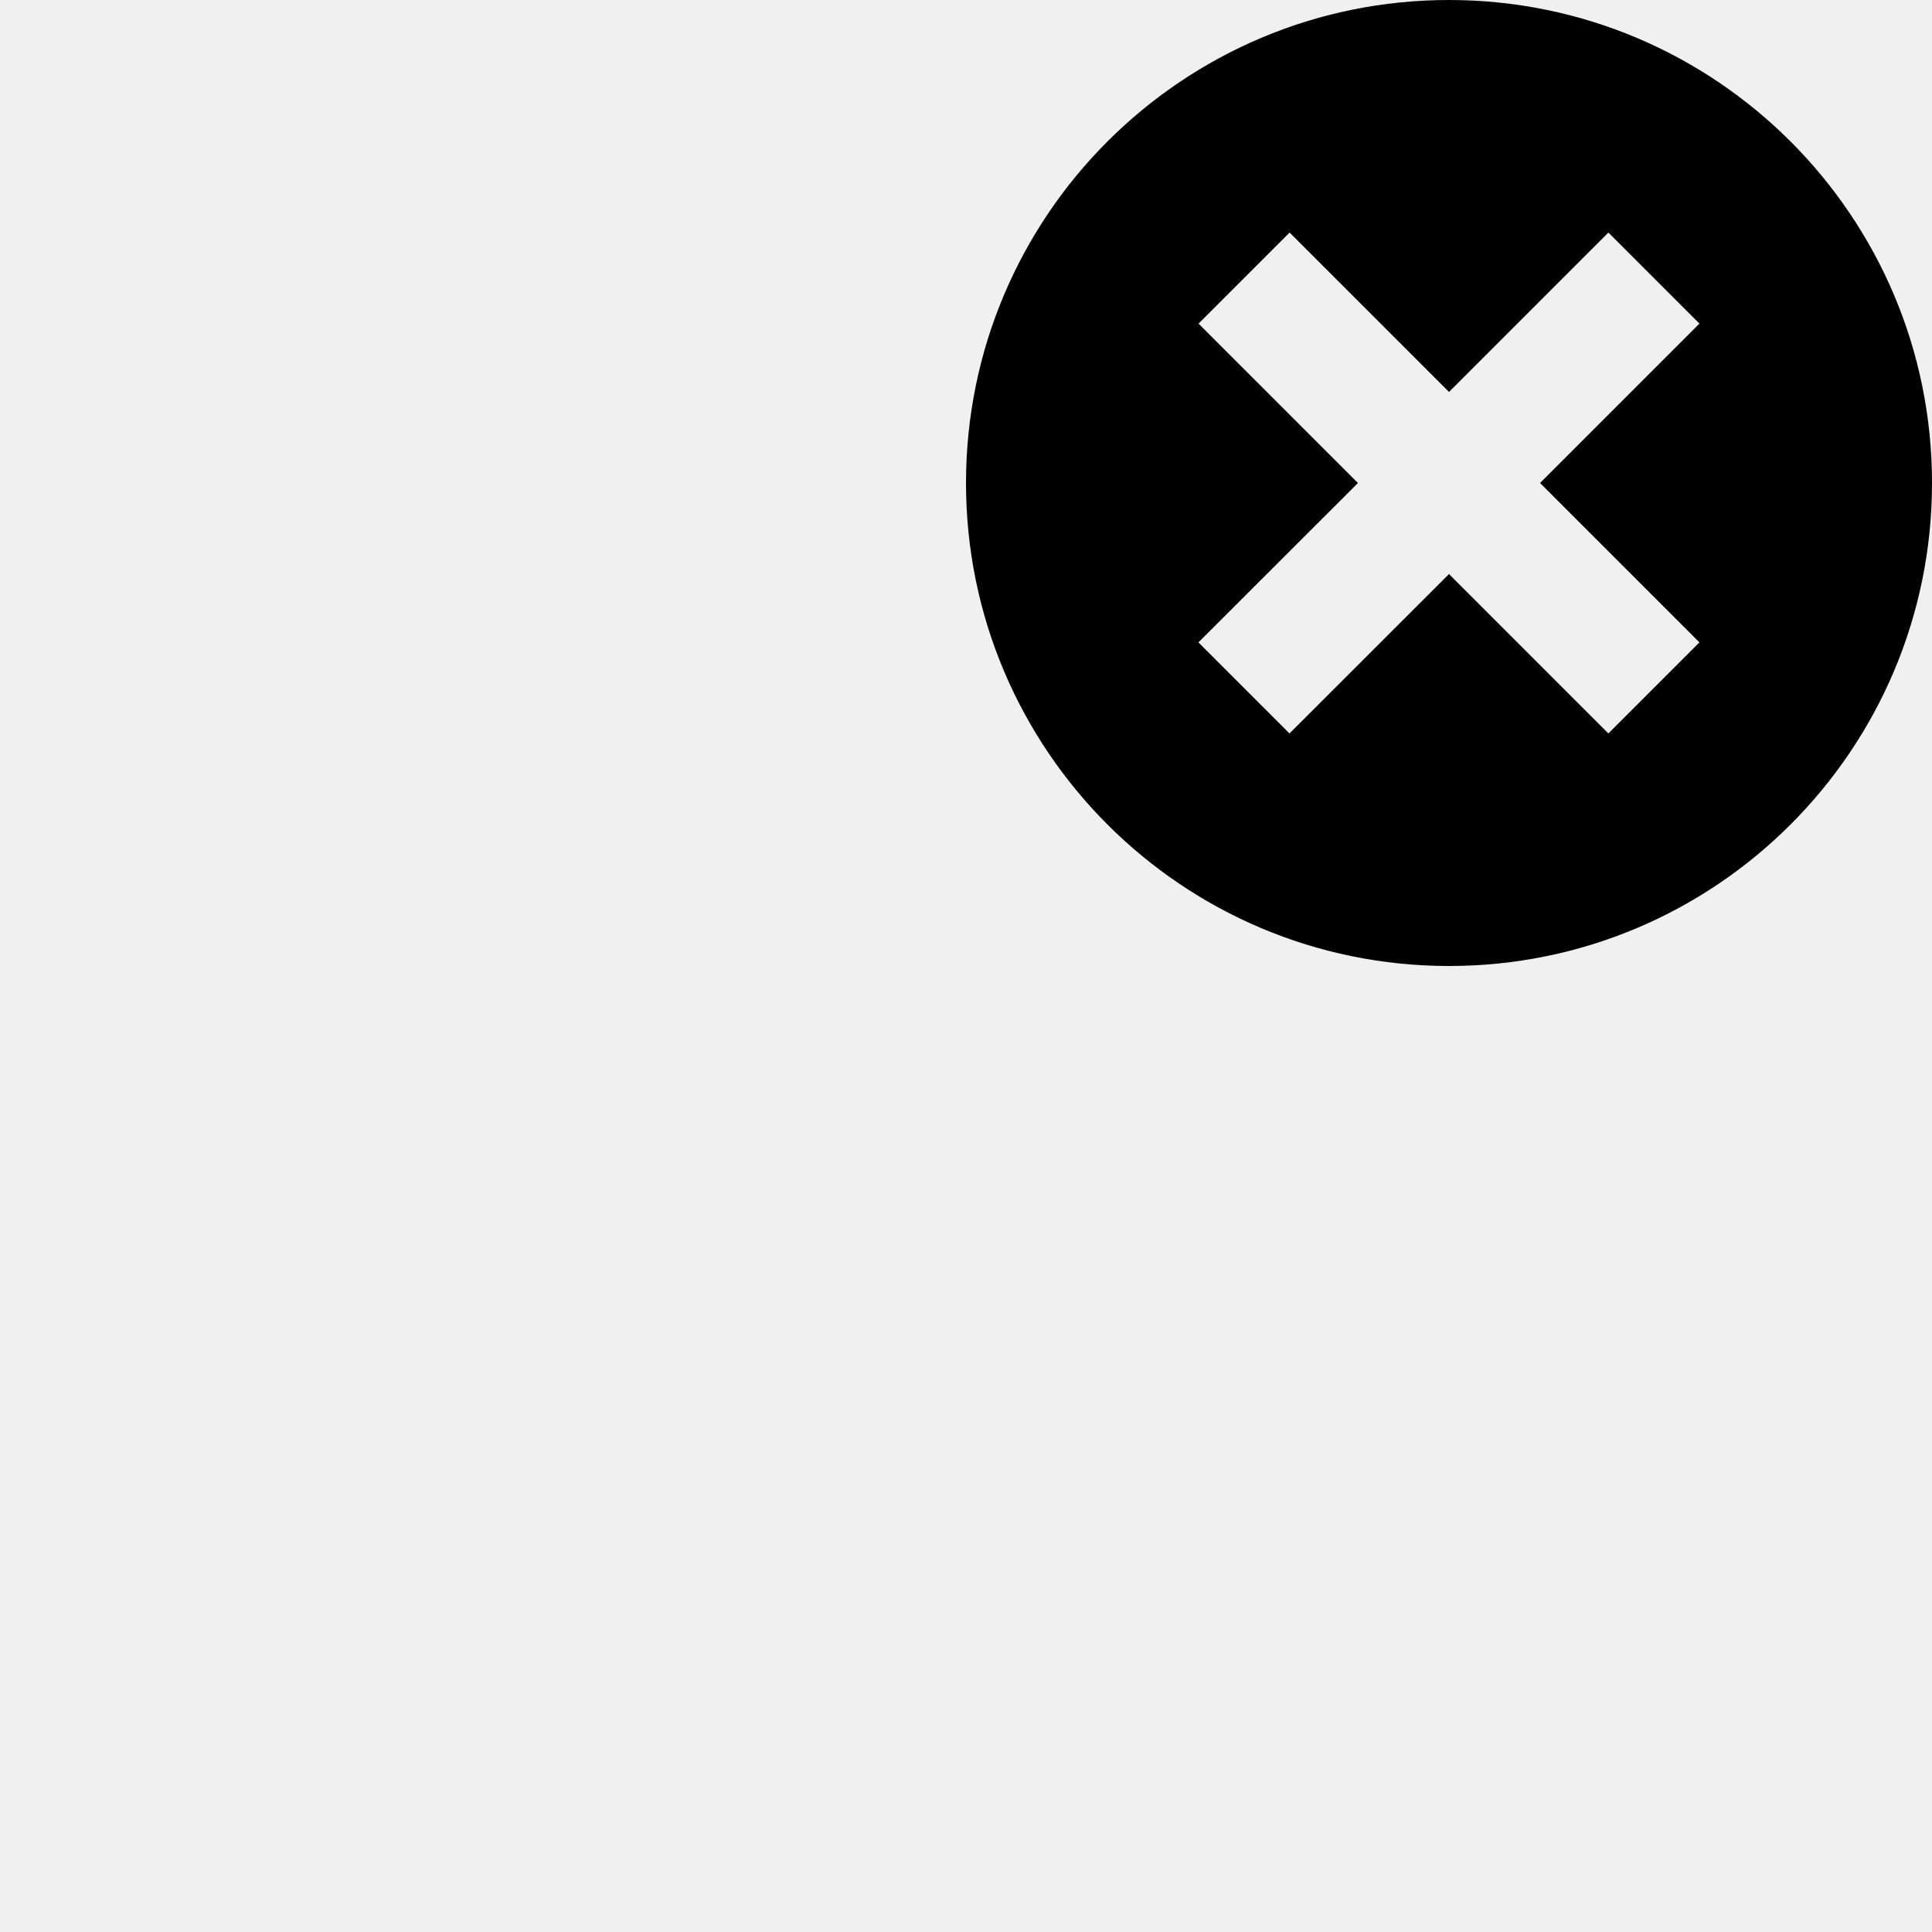
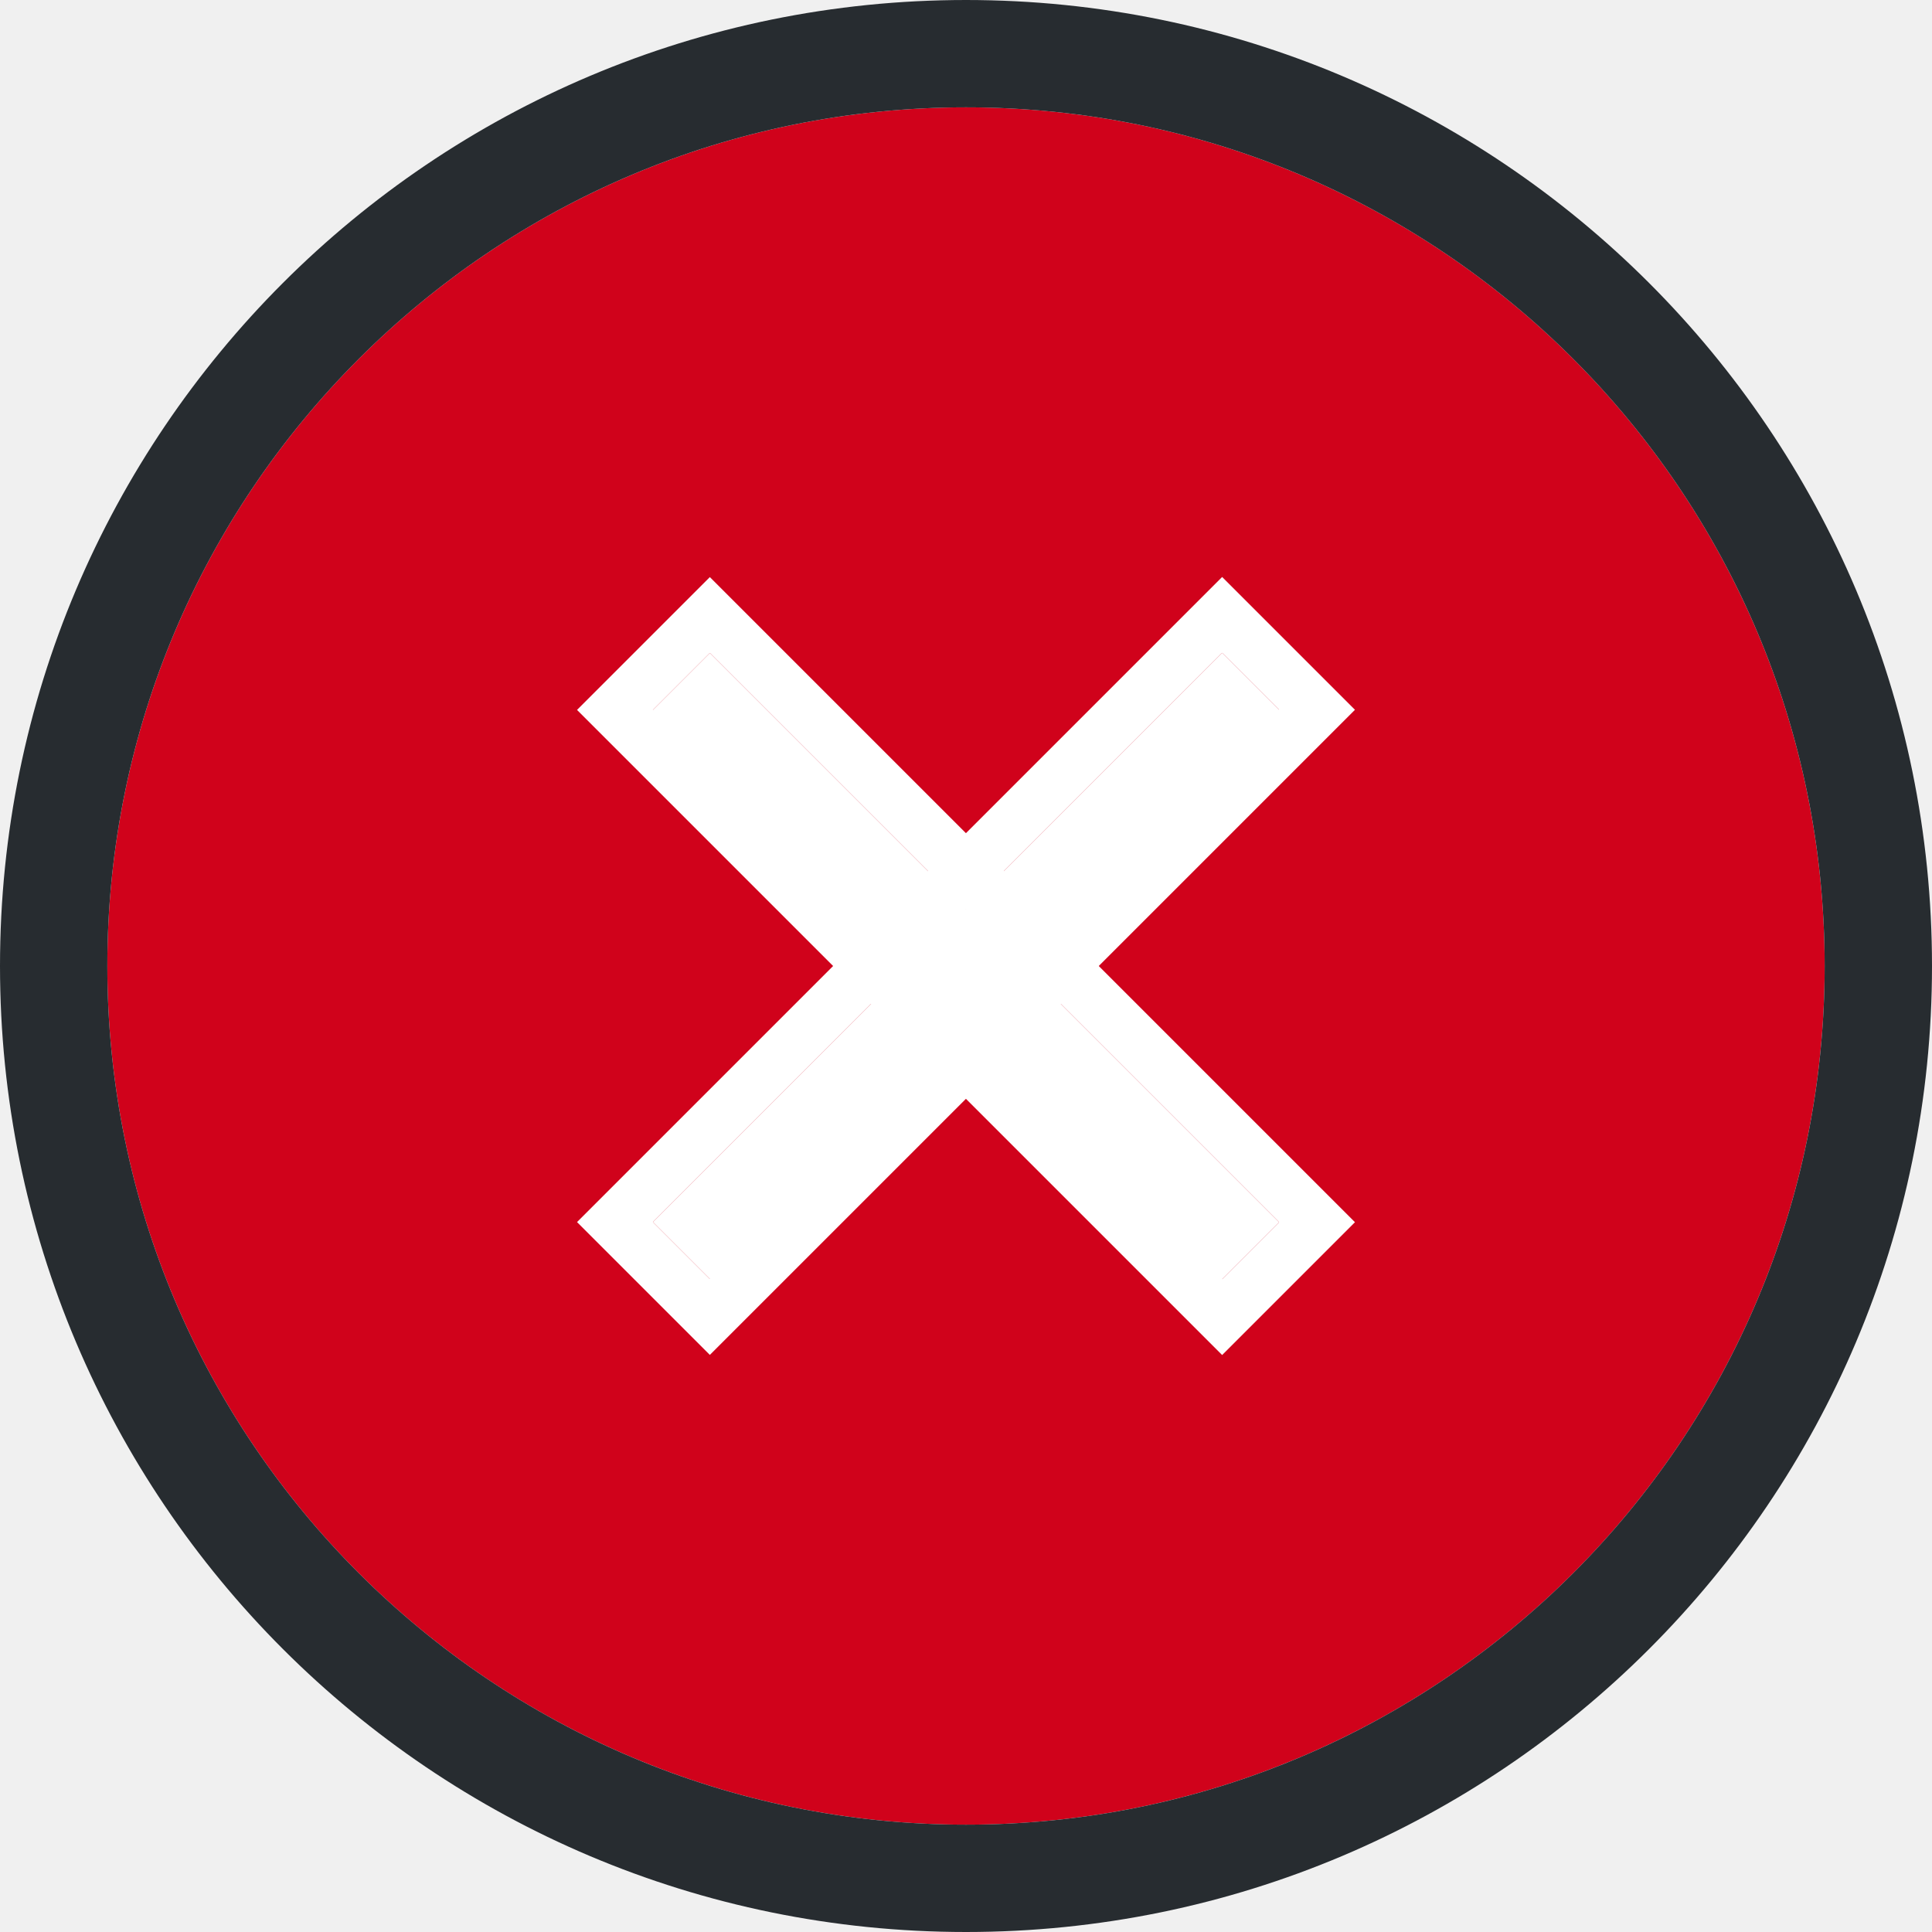
- <svg xmlns="http://www.w3.org/2000/svg" viewBox="0 0 30 30" version="1.1" id="svg3753">
-   <defs id="defs3757" />
-   <path d="M 22.5 0 A 7.5 7.5 0 0 0 15 7.5 A 7.5 7.5 0 0 0 22.5 15 A 7.5 7.5 0 0 0 30 7.5 A 7.5 7.5 0 0 0 22.5 0 z M 20.025 3.611 L 22.5 6.086 L 24.975 3.611 L 26.389 5.025 L 23.914 7.5 L 26.389 9.975 L 24.975 11.389 L 22.5 8.914 L 20.023 11.389 L 18.609 9.975 L 21.086 7.5 L 18.611 5.025 L 20.025 3.611 z " id="circle3749" />
+ <svg xmlns="http://www.w3.org/2000/svg" xmlns:xlink="http://www.w3.org/1999/xlink" width="18px" height="18px" viewBox="0 0 18 18" version="1.1">
+   <defs>
+     <rect id="path-1" x="1" y="1" width="16" height="16" rx="8" />
+     <rect id="path-2" x="3.588" y="-0.662" width="1" height="7.5" />
+     <rect id="path-3" x="3.412" y="-0.662" width="1" height="7.5" />
+   </defs>
+   <g id="Symbols" stroke="none" stroke-width="1" fill="none" fill-rule="evenodd">
+     <g id="stopped-aborted">
+       <g id="Rectangle-45-Copy-158">
+         <use fill="#D0021B" fill-rule="evenodd" xlink:href="#path-1" />
+         <rect stroke="#272C30" stroke-width="1" x="0.5" y="0.5" width="17" height="17" rx="8.5" />
+       </g>
+       <g id="Group-13" transform="translate(5, 6)">
+         <g id="Group-12">
+           <g id="Rectangle-8" transform="translate(4.088388, 3.088388) rotate(45) translate(-4.088388, -3.088388) ">
+             <use fill="#FFFFFF" fill-rule="evenodd" xlink:href="#path-2" />
+             <rect stroke="#FFFFFF" stroke-width="0.5" x="3.338" y="-0.912" width="1.25" height="8" />
+           </g>
+           <g id="Rectangle-8" transform="translate(3.911612, 3.088388) rotate(135) translate(-3.911612, -3.088388) ">
+             <use fill="#FFFFFF" fill-rule="evenodd" xlink:href="#path-3" />
+             <rect stroke="#FFFFFF" stroke-width="0.5" x="3.162" y="-0.912" width="1.25" height="8" />
+           </g>
+         </g>
+       </g>
+     </g>
+   </g>
</svg>
